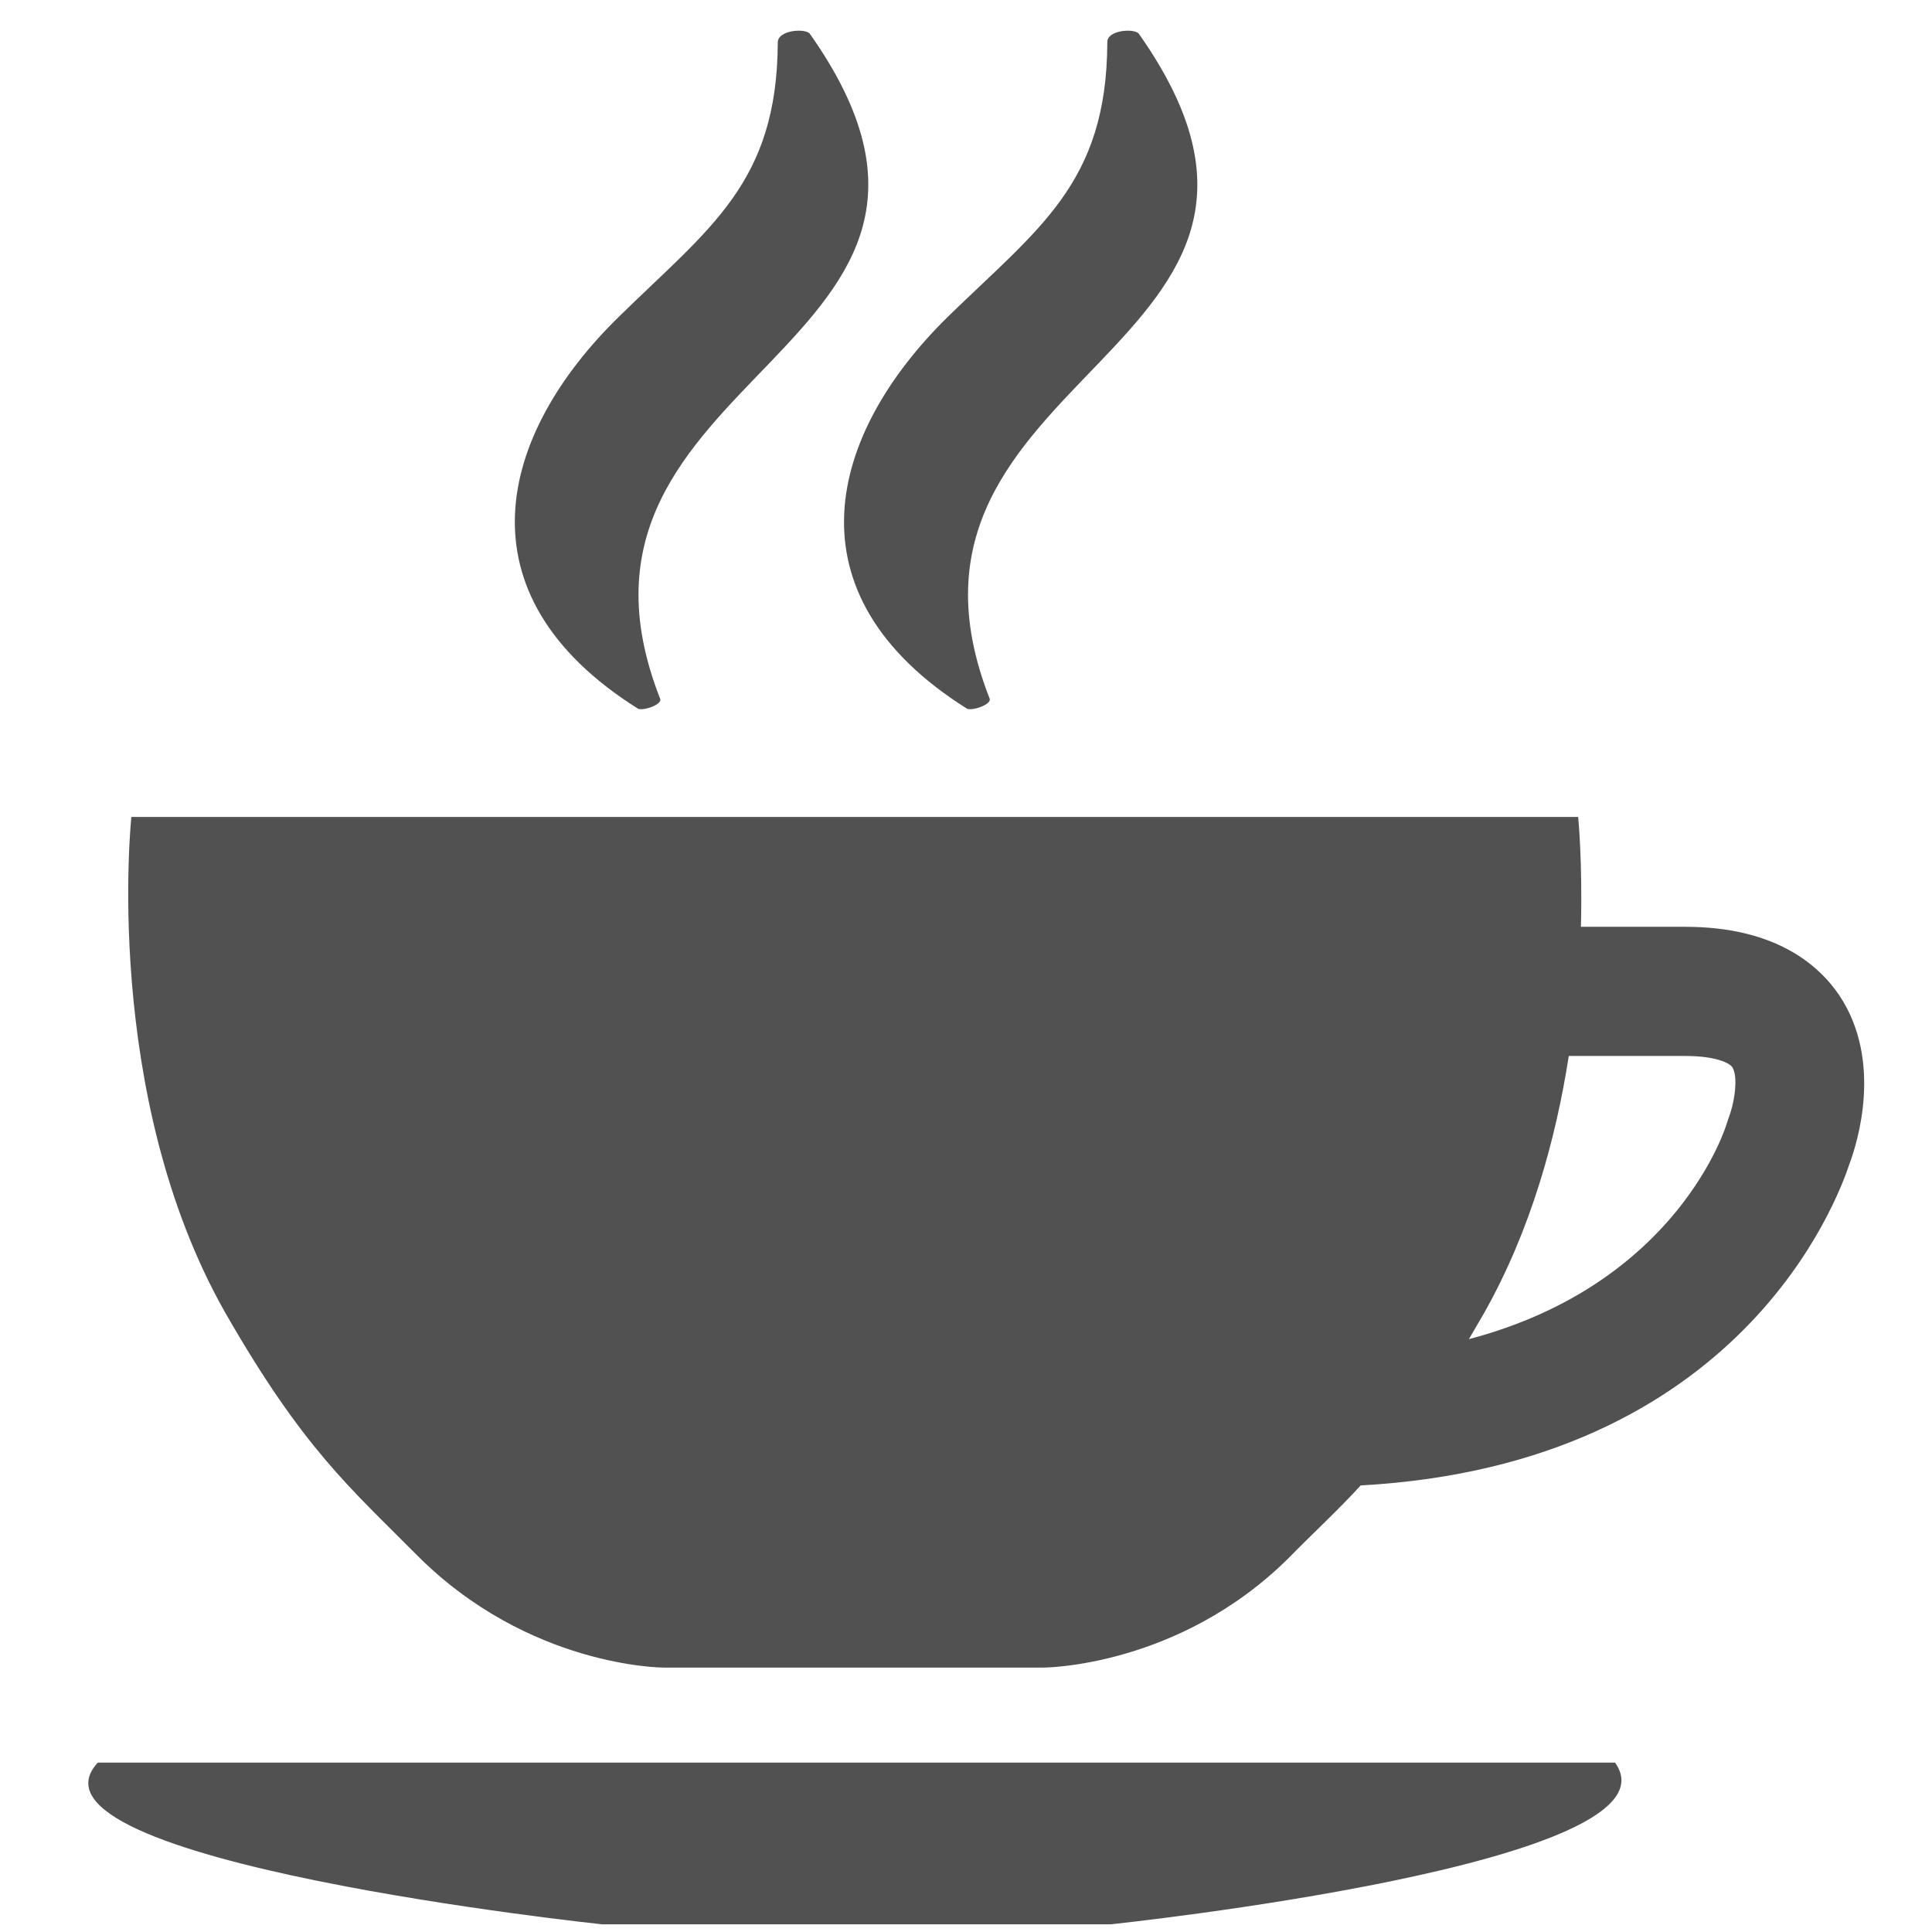
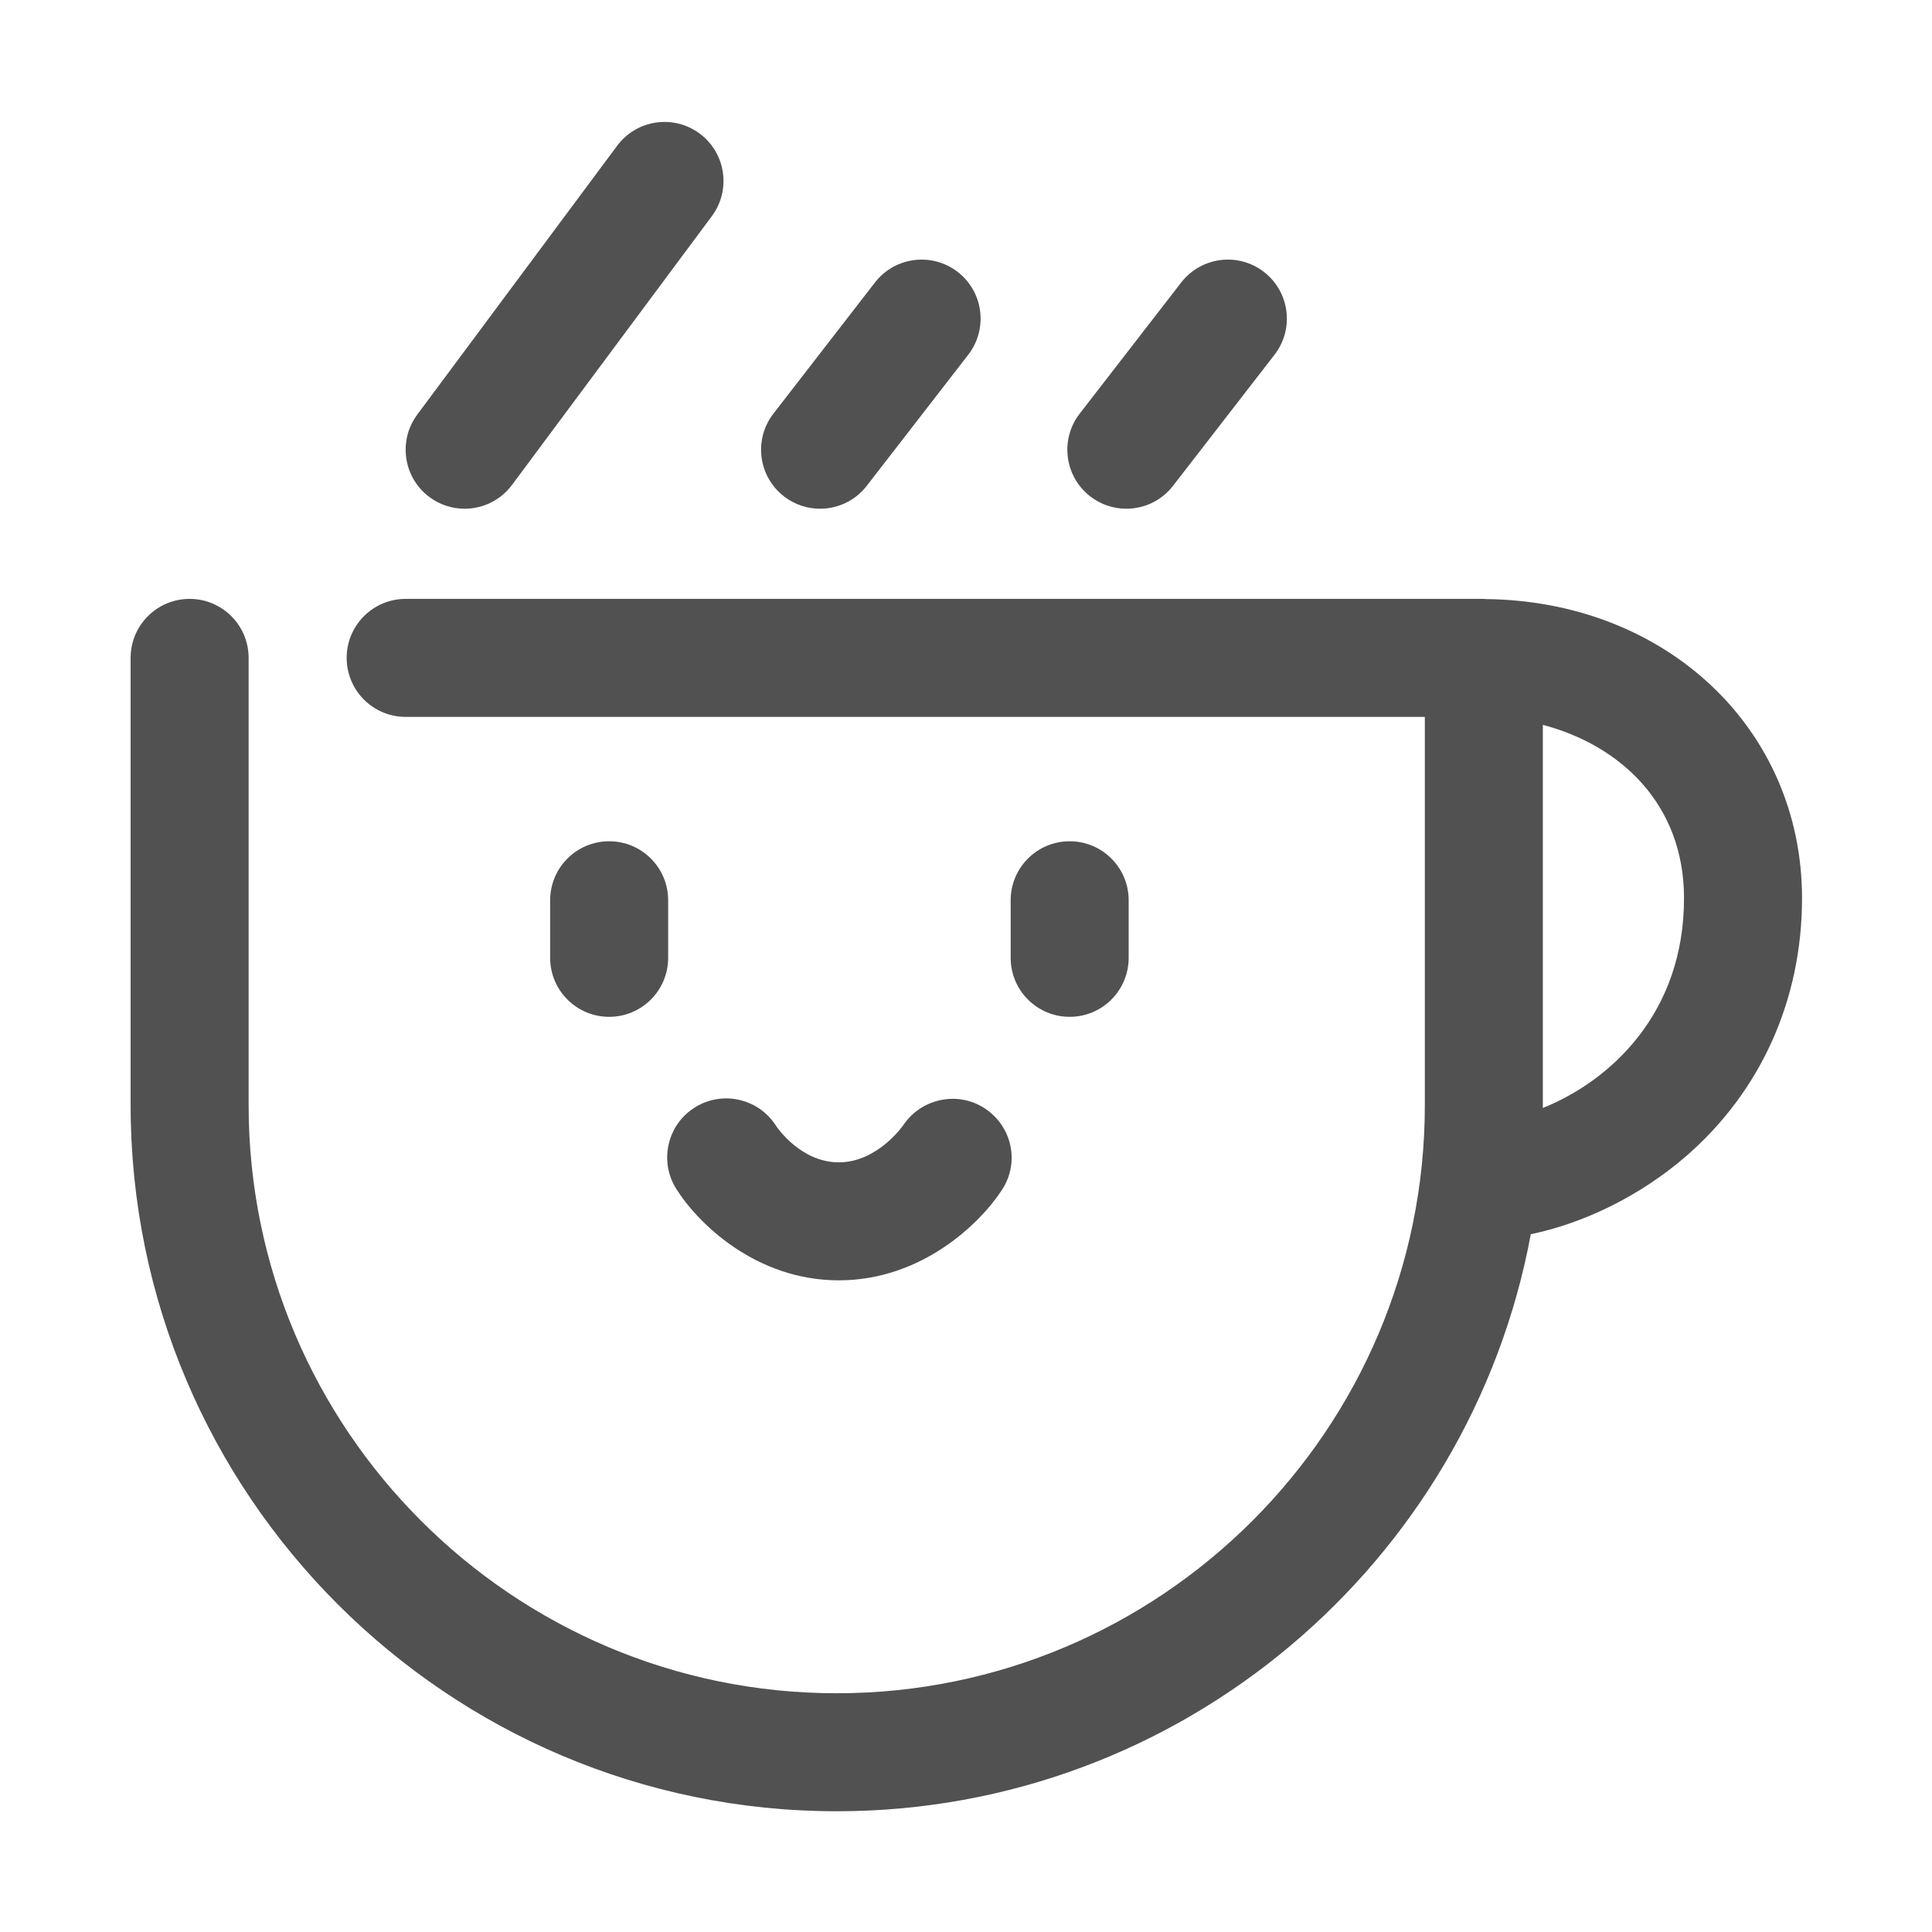
- <svg xmlns="http://www.w3.org/2000/svg" t="1632503606301" class="icon" viewBox="0 0 1024 1024" version="1.1" p-id="9566" width="200" height="200">
+ <svg xmlns="http://www.w3.org/2000/svg" t="1632535107646" class="icon" viewBox="0 0 1024 1024" version="1.1" p-id="2357" width="200" height="200">
  <defs>
    <style type="text/css" />
  </defs>
-   <path d="M974.848 527.506C963.73 511.122 940.617 491.227 893.221 491.227L837.925 491.227C838.802 456.119 836.462 433.006 836.462 433.006L69.632 433.006C69.632 433.006 53.833 580.169 119.369 695.735 160.622 767.707 185.49 788.48 220.891 824.174 280.283 883.858 351.671 883.858 351.671 883.858L552.96 883.858C552.96 883.858 624.347 883.858 682.862 825.929 696.32 812.178 708.901 800.768 721.189 787.31 923.063 776.192 974.263 635.173 980.407 616.448 984.21 606.208 998.254 562.615 974.848 527.506L974.848 527.506ZM916.334 592.165 915.163 595.675C914.871 596.553 889.71 680.521 778.533 709.778 781.166 705.39 783.799 700.709 786.725 695.735 811.593 651.557 824.759 602.99 831.488 559.689L893.221 559.689C909.605 559.689 916.626 563.493 918.089 565.541 921.307 570.222 919.552 583.68 916.334 592.165L916.334 592.165Z" p-id="9567" fill="#515151" />
-   <path d="M855.976 934.21 51.844 934.21C3.452 986.58 319.166 1019.933 319.166 1019.933L588.595 1019.933C588.595 1019.933 894.888 987.809 855.976 934.21" p-id="9568" fill="#515151" />
-   <path d="M524.581 370.395C525.458 373.321 515.803 376.832 512.585 375.662 415.744 314.807 439.15 229.961 502.345 167.936 550.619 120.832 586.606 97.134 586.898 22.528 586.606 15.799 601.234 14.921 603.575 17.847 722.651 186.661 455.826 195.438 524.581 370.395" p-id="9569" fill="#515151" />
-   <path d="M349.915 370.395C351.086 373.321 341.431 376.832 338.213 375.662 241.371 314.807 264.485 229.961 327.973 167.936 375.954 120.832 411.941 97.134 412.233 22.528 412.233 15.799 426.862 14.921 429.202 17.847 548.279 186.661 281.161 195.438 349.915 370.395" p-id="9570" fill="#515151" />
+   <path d="M322.866 445.888c-17.275 0-31.272 14.002-31.272 31.272l0 30.509c0 17.27 13.997 31.272 31.272 31.272s31.272-14.002 31.272-31.272L354.139 477.161C354.139 459.89 340.142 445.888 322.866 445.888z" p-id="2358" fill="#515151" />
+   <path d="M566.946 445.888c-17.275 0-31.272 14.002-31.272 31.272l0 30.509c0 17.27 13.997 31.272 31.272 31.272 17.275 0 31.272-14.002 31.272-31.272L598.219 477.161C598.219 459.89 584.221 445.888 566.946 445.888z" p-id="2359" fill="#515151" />
+   <path d="M522.028 587.519c-14.282-9.437-33.614-5.42-43.213 8.754-0.132 0.199-13.63 19.79-34.224 19.79-20.014 0-32.474-18.14-33.308-19.398-9.192-14.43-28.32-18.833-42.887-9.773-14.669 9.116-19.179 28.402-10.058 43.071 11.229 18.064 42.022 48.644 86.253 48.644 44.018 0 75.198-30.351 86.69-48.283C540.514 615.916 536.331 596.93 522.028 587.519z" p-id="2360" fill="#515151" />
+   <path d="M787.392 317.513c-0.315-0.009-0.61-0.093-0.927-0.093L215.015 317.42c-17.275 0-31.272 14.002-31.272 31.272 0 17.27 13.997 31.272 31.272 31.272l540.178 0 0 205.789c0 171.875-139.829 311.708-311.703 311.708S131.775 757.627 131.775 585.753L131.775 348.693c0-17.27-13.997-31.272-31.272-31.272s-31.272 14.002-31.272 31.272l0 237.061c0 206.364 167.895 374.253 374.258 374.253 182.993 0 335.622-132.052 367.87-305.845 28.642-5.94 58.463-20.679 82.359-41.412 39.589-34.351 61.394-82.889 61.394-136.673C955.113 386.3 883.141 318.514 787.392 317.513zM817.698 587.273c0.002-0.51 0.039-1.01 0.039-1.521L817.737 384.201c40.74 10.684 74.831 41.746 74.831 91.874C892.569 537.58 853 573.089 817.698 587.273z" p-id="2361" fill="#515151" />
+   <path d="M227.618 263.462c5.609 4.164 12.145 6.174 18.64 6.174 9.548 0 18.975-4.357 25.113-12.612L377.291 114.563c10.312-13.86 7.421-33.451-6.434-43.758-13.855-10.281-33.43-7.431-43.752 6.439L221.185 219.705C210.872 233.565 213.764 253.156 227.618 263.462z" p-id="2362" fill="#515151" />
+   <path d="M415.516 263.091c5.701 4.412 12.439 6.545 19.128 6.545 9.345 0 18.588-4.169 24.747-12.129l53.8-69.492c10.577-13.656 8.073-33.298-5.578-43.869-13.661-10.577-33.298-8.068-43.874 5.583l-53.8 69.492C399.361 232.877 401.865 252.519 415.516 263.091z" p-id="2363" fill="#515151" />
+   <path d="M577.842 263.091c5.701 4.412 12.439 6.545 19.128 6.545 9.345 0 18.588-4.169 24.747-12.129l53.8-69.492c10.577-13.656 8.073-33.298-5.578-43.869-13.661-10.577-33.298-8.068-43.874 5.583l-53.8 69.492C561.687 232.877 564.191 252.519 577.842 263.091z" p-id="2364" fill="#515151" />
</svg>
